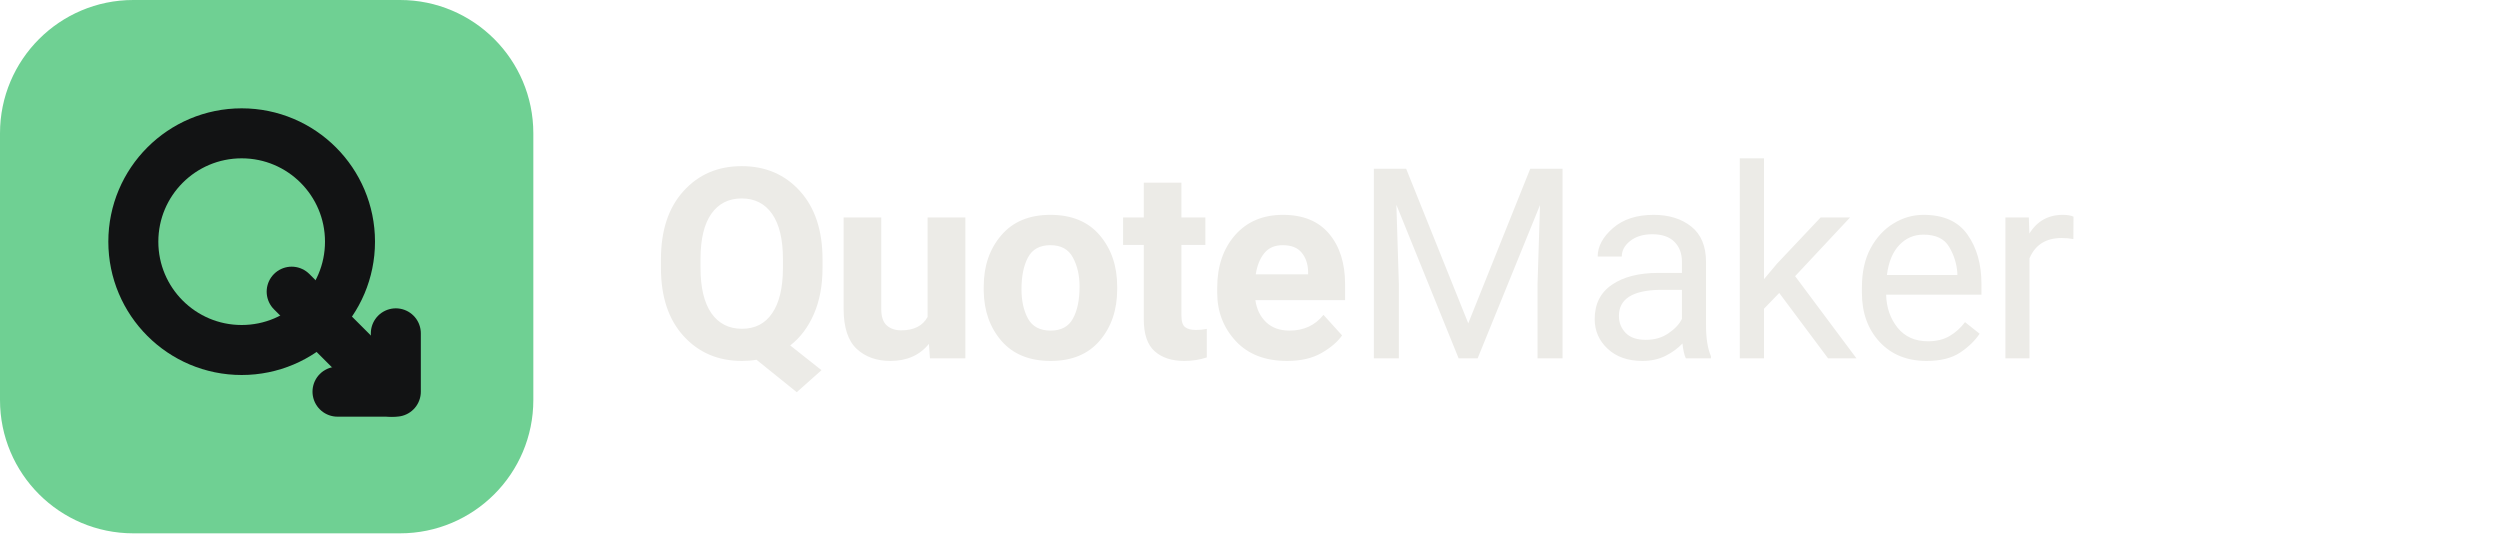
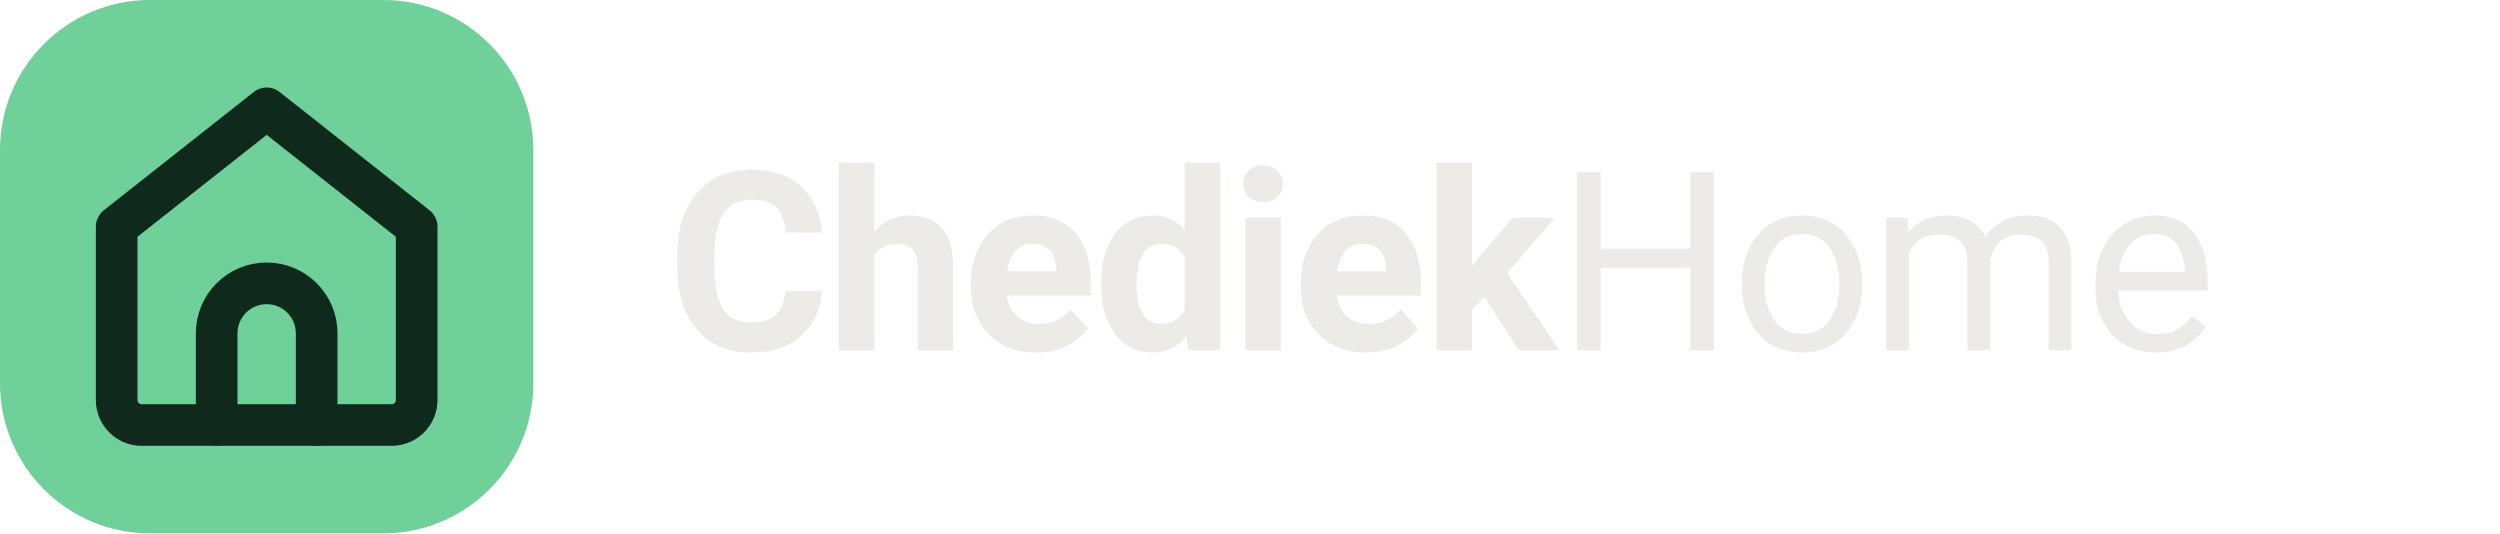
- <svg xmlns="http://www.w3.org/2000/svg" viewBox="0 0 300 64" role="img" aria-label="QuoteMaker">
-   <rect width="64" height="64" rx="16" fill="#6fd093" />
-   <circle cx="29" cy="29" r="13" fill="none" stroke="#121314" stroke-width="6" />
-   <path d="M35 35 47 47" stroke="#121314" stroke-width="6" stroke-linecap="round" />
-   <path d="M40.5 47H47.5V40" fill="none" stroke="#121314" stroke-width="6" stroke-linecap="round" stroke-linejoin="round" />
-   <text x="78" y="43" font-family="system-ui,-apple-system,'Segoe UI',Roboto,Helvetica,Arial,sans-serif" font-size="32" font-weight="700" letter-spacing="-0.5" fill="#ecebe7">Quote<tspan font-weight="400">Maker</tspan>
+ <svg xmlns="http://www.w3.org/2000/svg" viewBox="0 0 300 64" role="img" aria-label="Chediek Home">
+   <rect width="64" height="64" rx="18" fill="#6fd09a" />
+   <path d="M50 27.2 32 13 14 27.2V48a3 3 0 0 0 3 3h30a3 3 0 0 0 3-3z" fill="none" stroke="#0f2a1c" stroke-width="5" stroke-linecap="round" stroke-linejoin="round" />
+   <path d="M26 51V40a6 6 0 0 1 12 0v11" fill="none" stroke="#0f2a1c" stroke-width="5" stroke-linecap="round" />
+   <text x="80" y="42" font-family="system-ui,-apple-system,'Segoe UI',Roboto,Helvetica,Arial,sans-serif" font-size="30" font-weight="700" letter-spacing="-0.5" fill="#ecebe7">Chediek<tspan font-weight="400"> Home</tspan>
  </text>
</svg>
